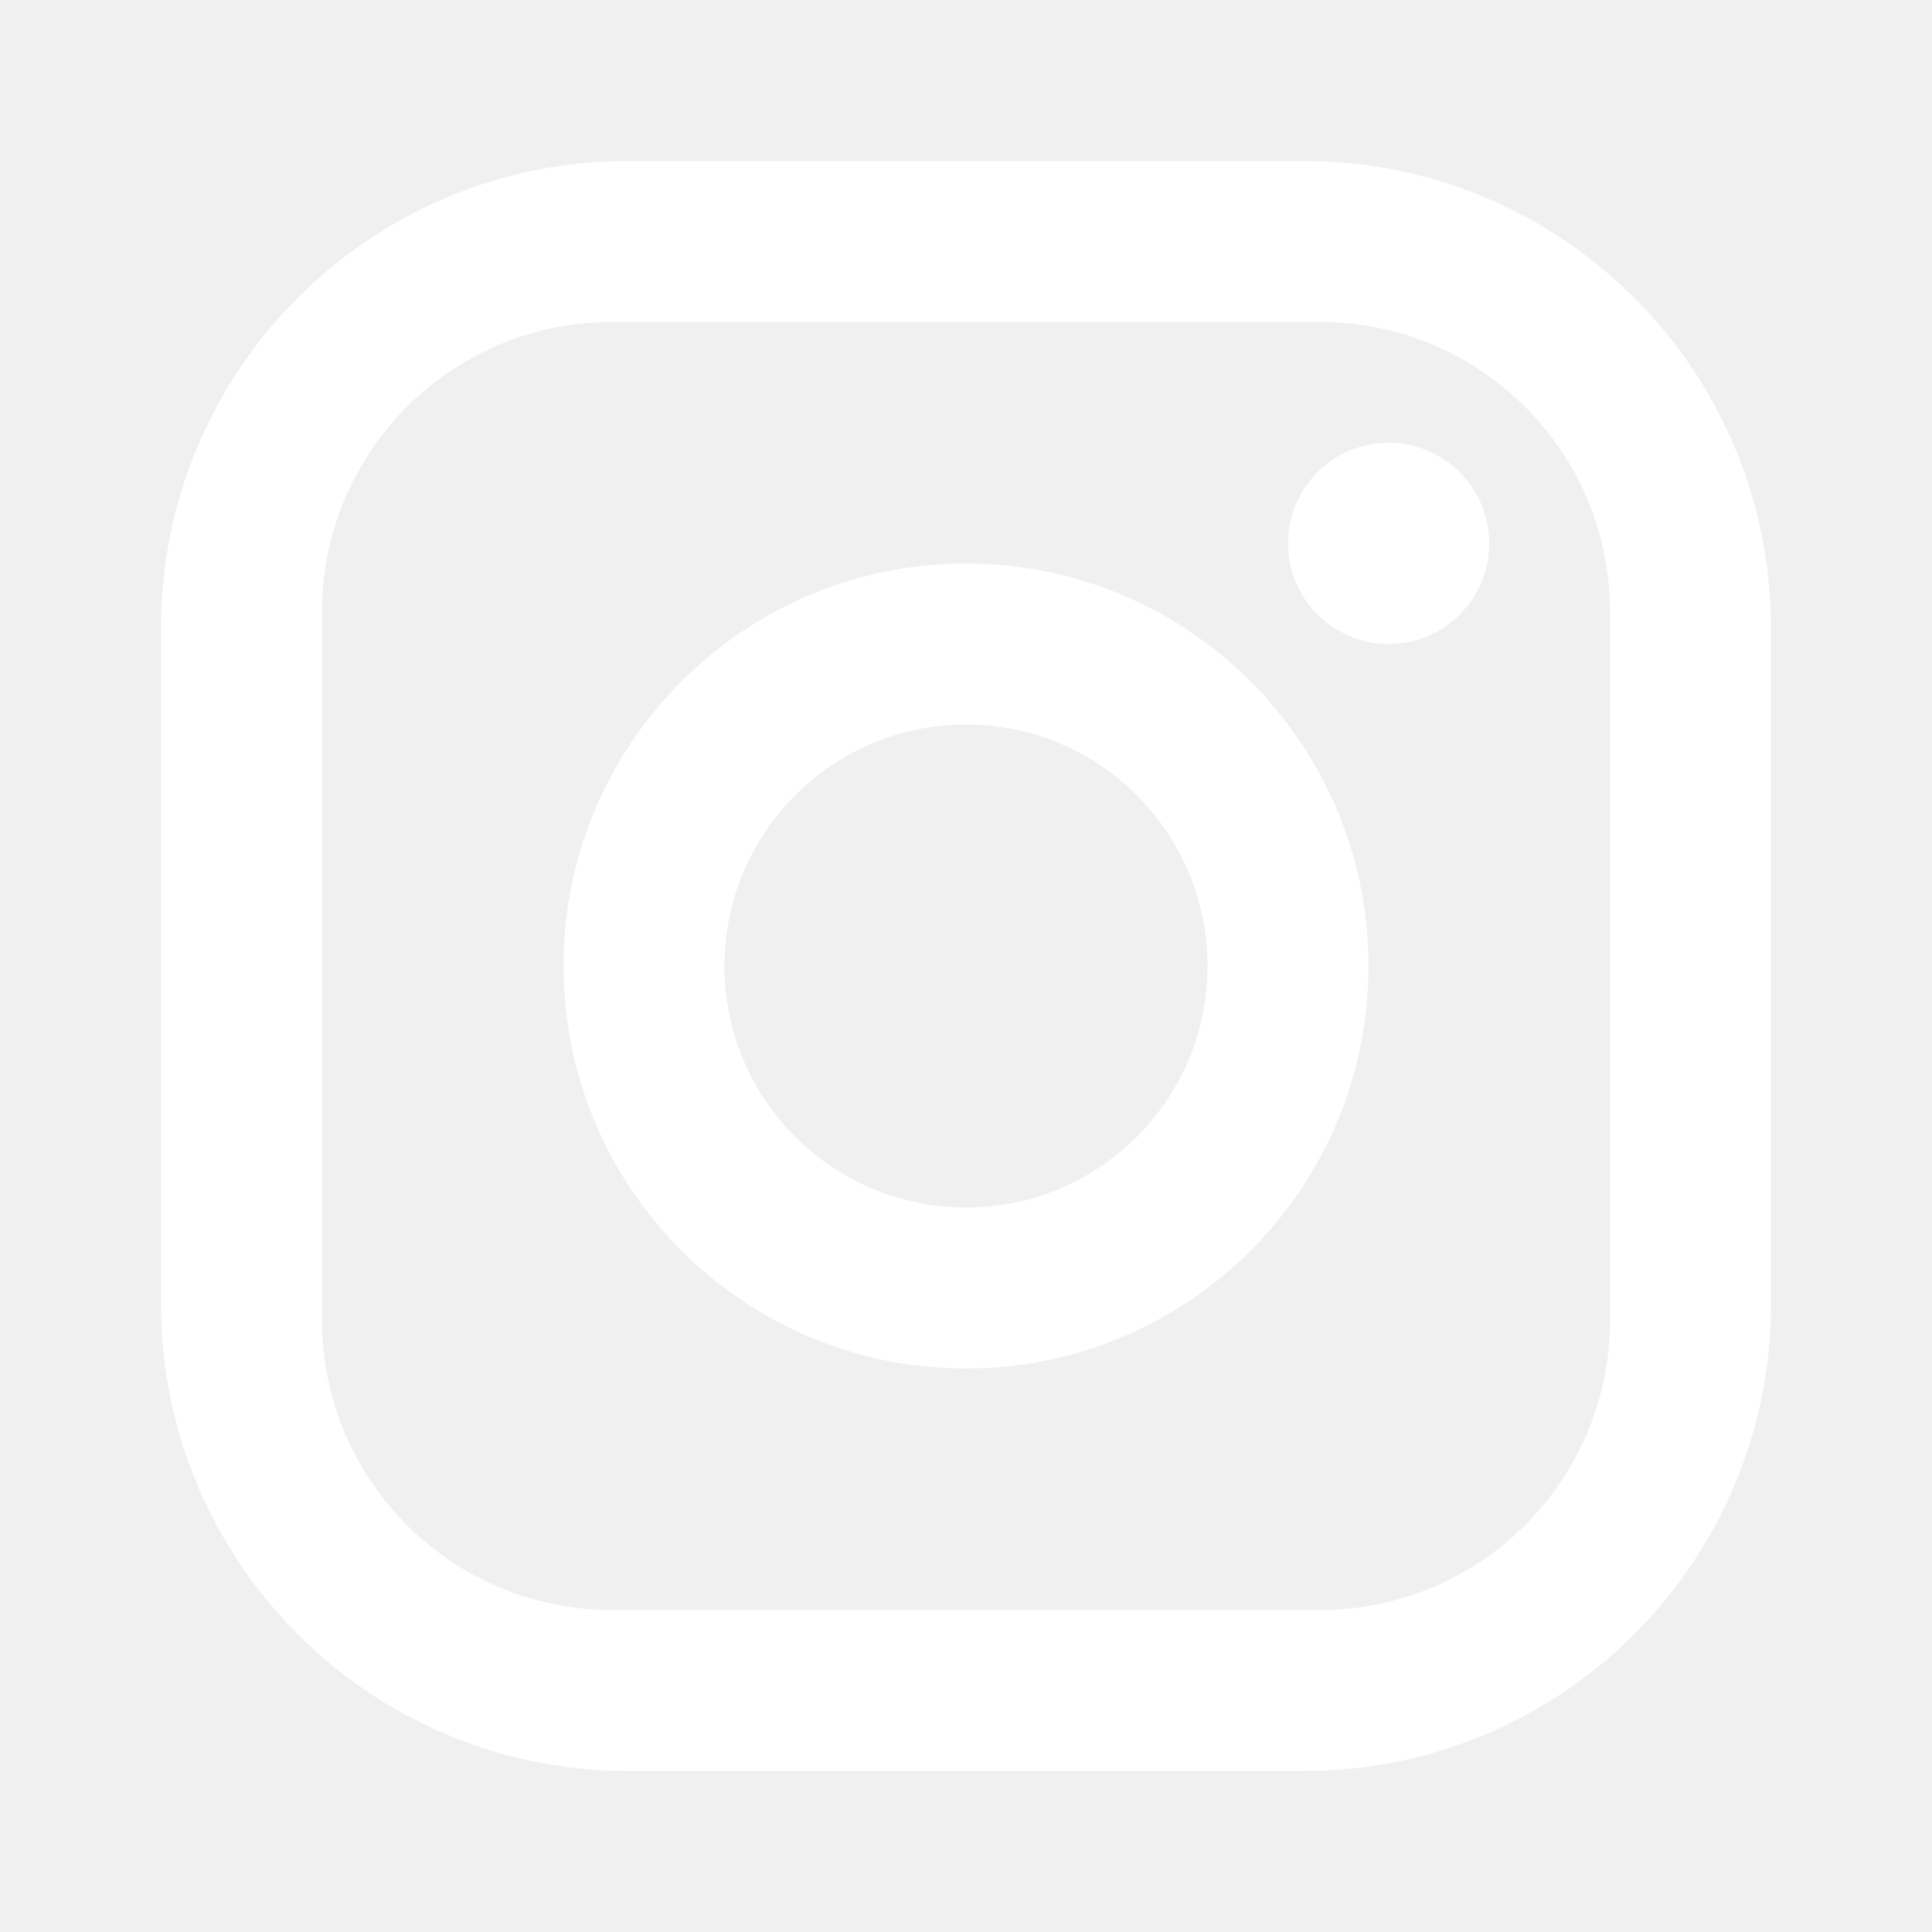
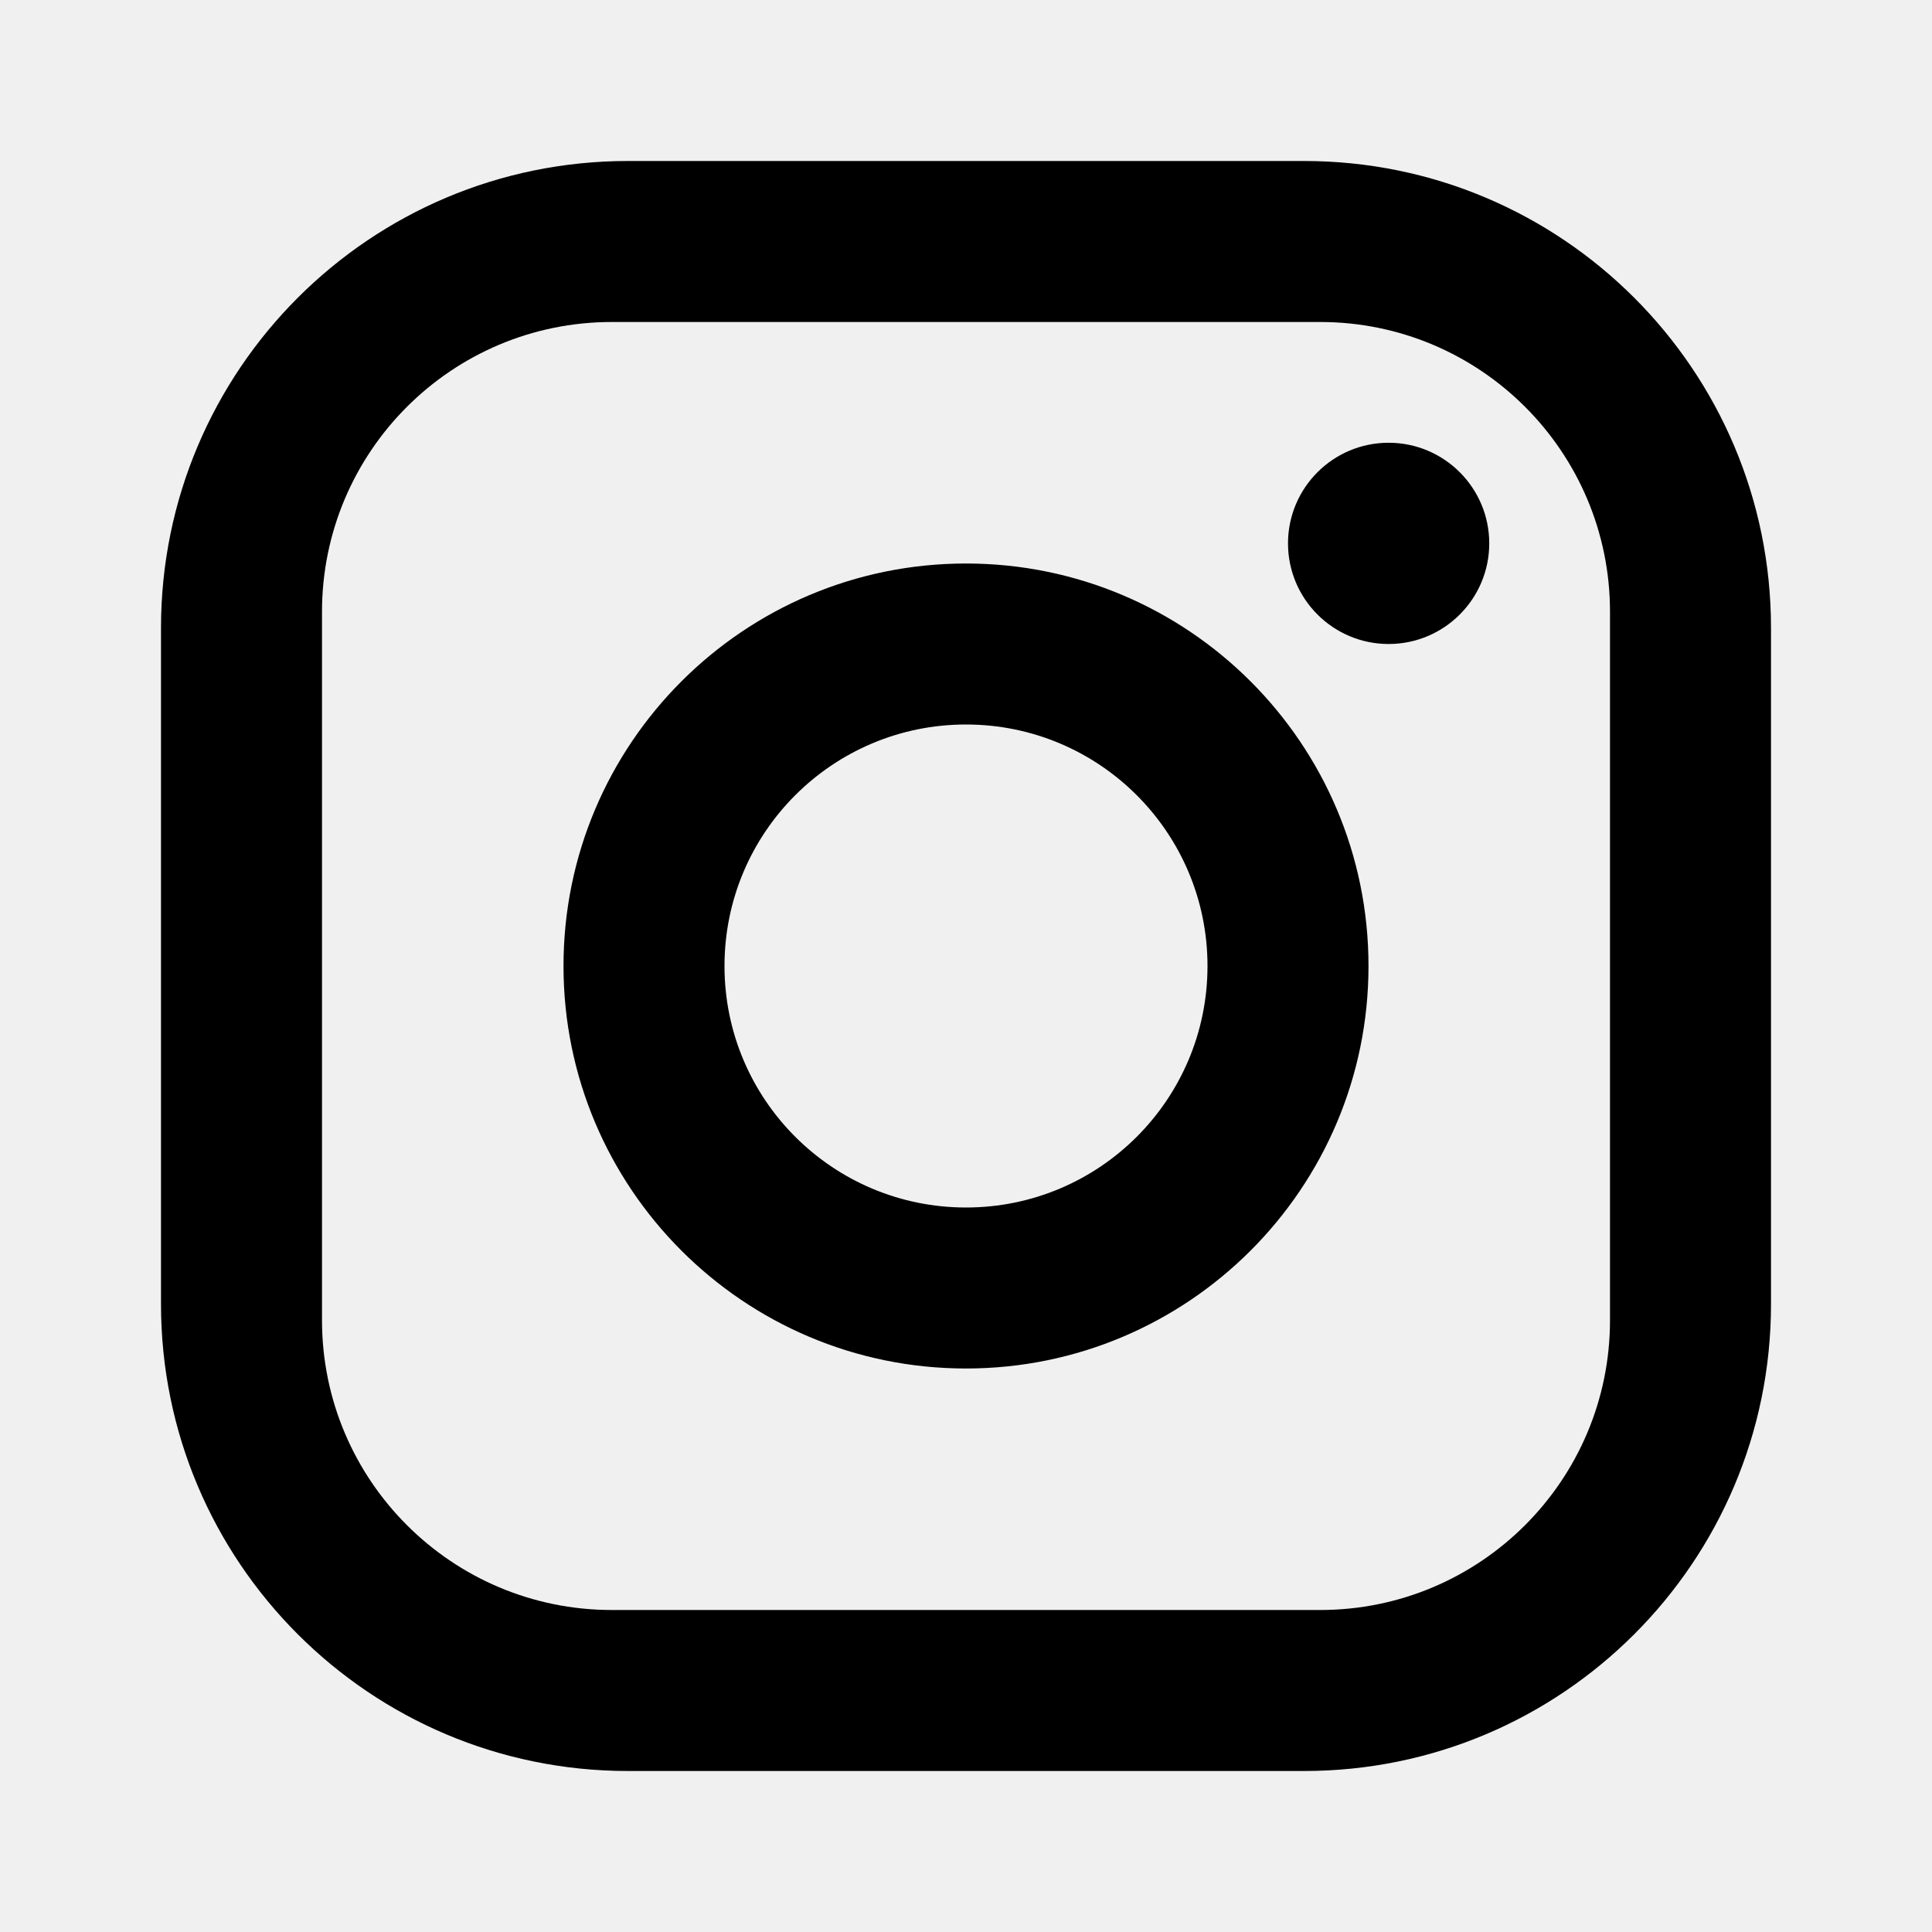
- <svg xmlns="http://www.w3.org/2000/svg" width="24" height="24" viewBox="0 0 24 24" fill="none">
-   <path d="M7.8 2H16.2C19.403 2 22 4.597 22 7.8V16.2C22 19.403 19.403 22 16.2 22H7.8C4.597 22 2 19.403 2 16.2V7.8C2 4.597 4.597 2 7.8 2ZM7.6 4C5.612 4 4 5.612 4 7.6V16.4C4 18.388 5.612 20 7.6 20H16.4C18.388 20 20 18.388 20 16.4V7.6C20 5.612 18.388 4 16.4 4H7.6ZM17.25 5.5C17.94 5.5 18.5 6.06 18.5 6.75C18.5 7.44 17.94 8 17.25 8C16.56 8 16 7.44 16 6.75C16 6.06 16.56 5.5 17.25 5.5ZM12 7C14.761 7 17 9.239 17 12C17 14.761 14.761 17 12 17C9.239 17 7 14.761 7 12C7 9.239 9.239 7 12 7ZM12 9C10.343 9 9 10.343 9 12C9 13.657 10.343 15 12 15C13.657 15 15 13.657 15 12C15 10.343 13.657 9 12 9Z" fill="white" />
+ <svg xmlns="http://www.w3.org/2000/svg" width="24" height="24" viewBox="0 0 24 24">
+   <path d="M7.8 2H16.2C19.403 2 22 4.597 22 7.8V16.2C22 19.403 19.403 22 16.2 22H7.8C4.597 22 2 19.403 2 16.2V7.8C2 4.597 4.597 2 7.8 2ZM7.6 4C5.612 4 4 5.612 4 7.6V16.4C4 18.388 5.612 20 7.6 20H16.4C18.388 20 20 18.388 20 16.4V7.6C20 5.612 18.388 4 16.4 4H7.6ZM17.25 5.5C17.94 5.5 18.5 6.06 18.5 6.75C18.5 7.44 17.94 8 17.25 8C16.56 8 16 7.44 16 6.75C16 6.06 16.56 5.5 17.25 5.5ZM12 7C14.761 7 17 9.239 17 12C17 14.761 14.761 17 12 17C9.239 17 7 14.761 7 12C7 9.239 9.239 7 12 7ZM12 9C10.343 9 9 10.343 9 12C9 13.657 10.343 15 12 15C13.657 15 15 13.657 15 12C15 10.343 13.657 9 12 9Z" />
</svg>
